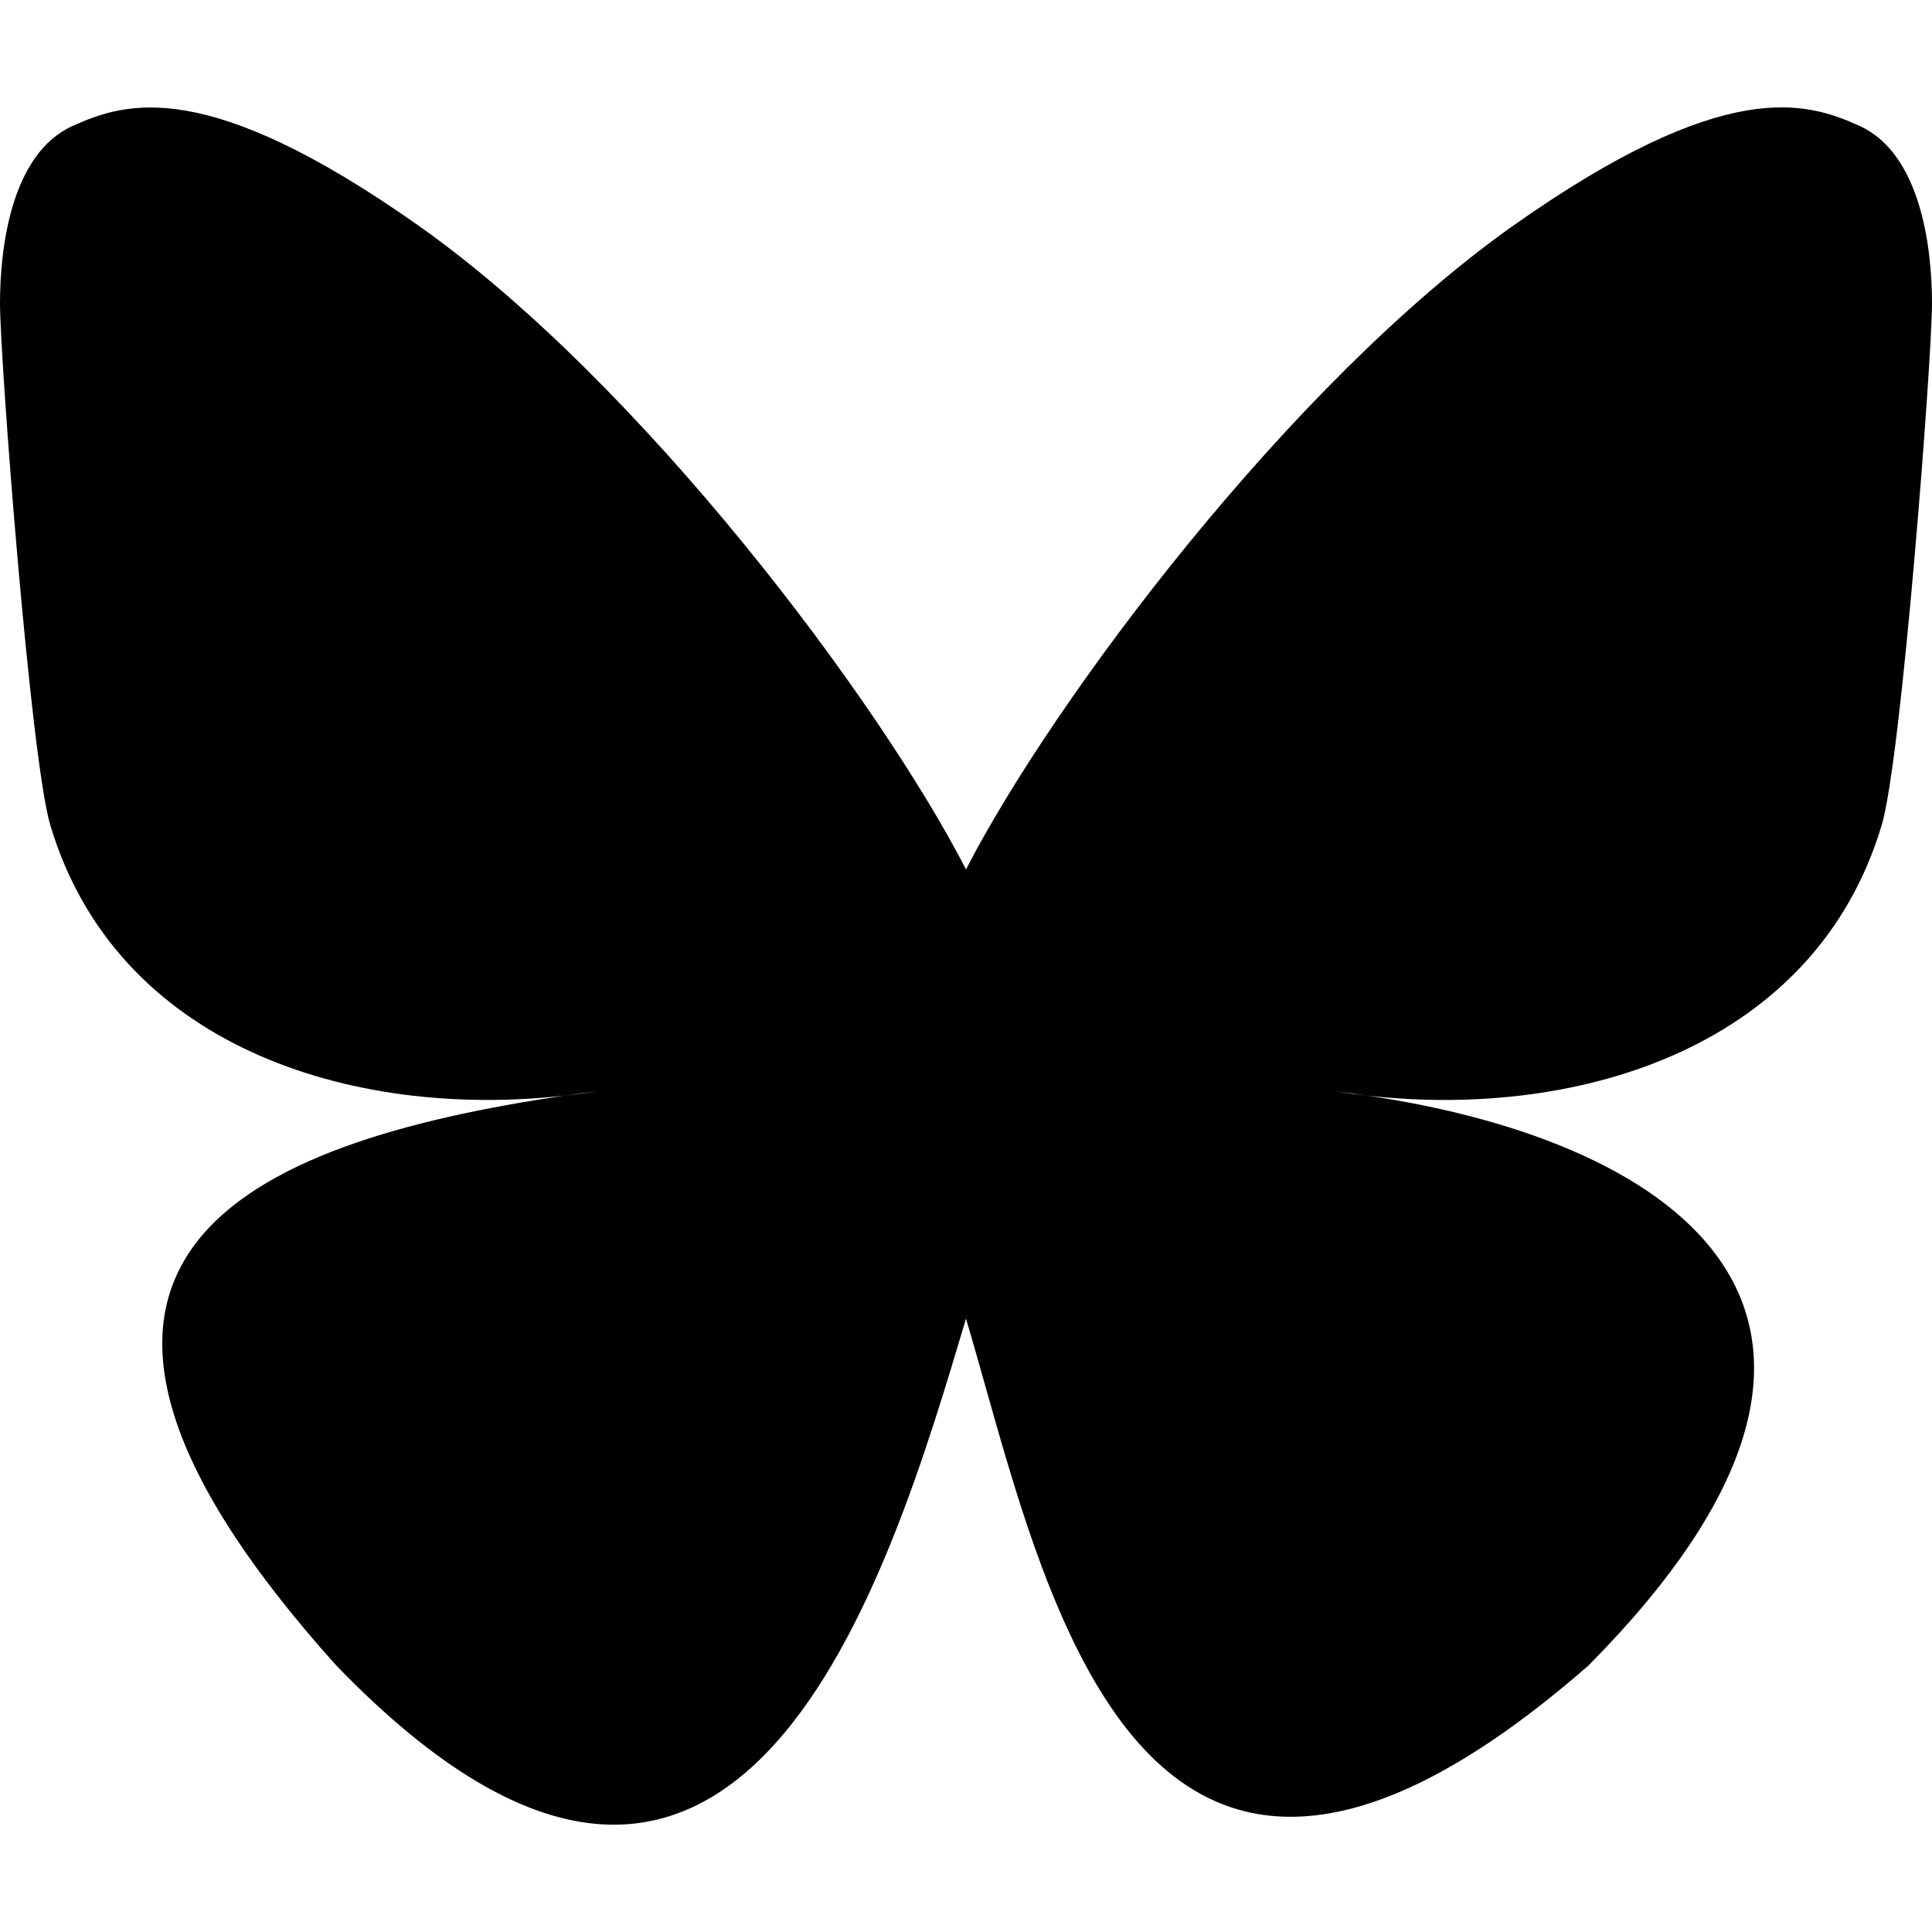
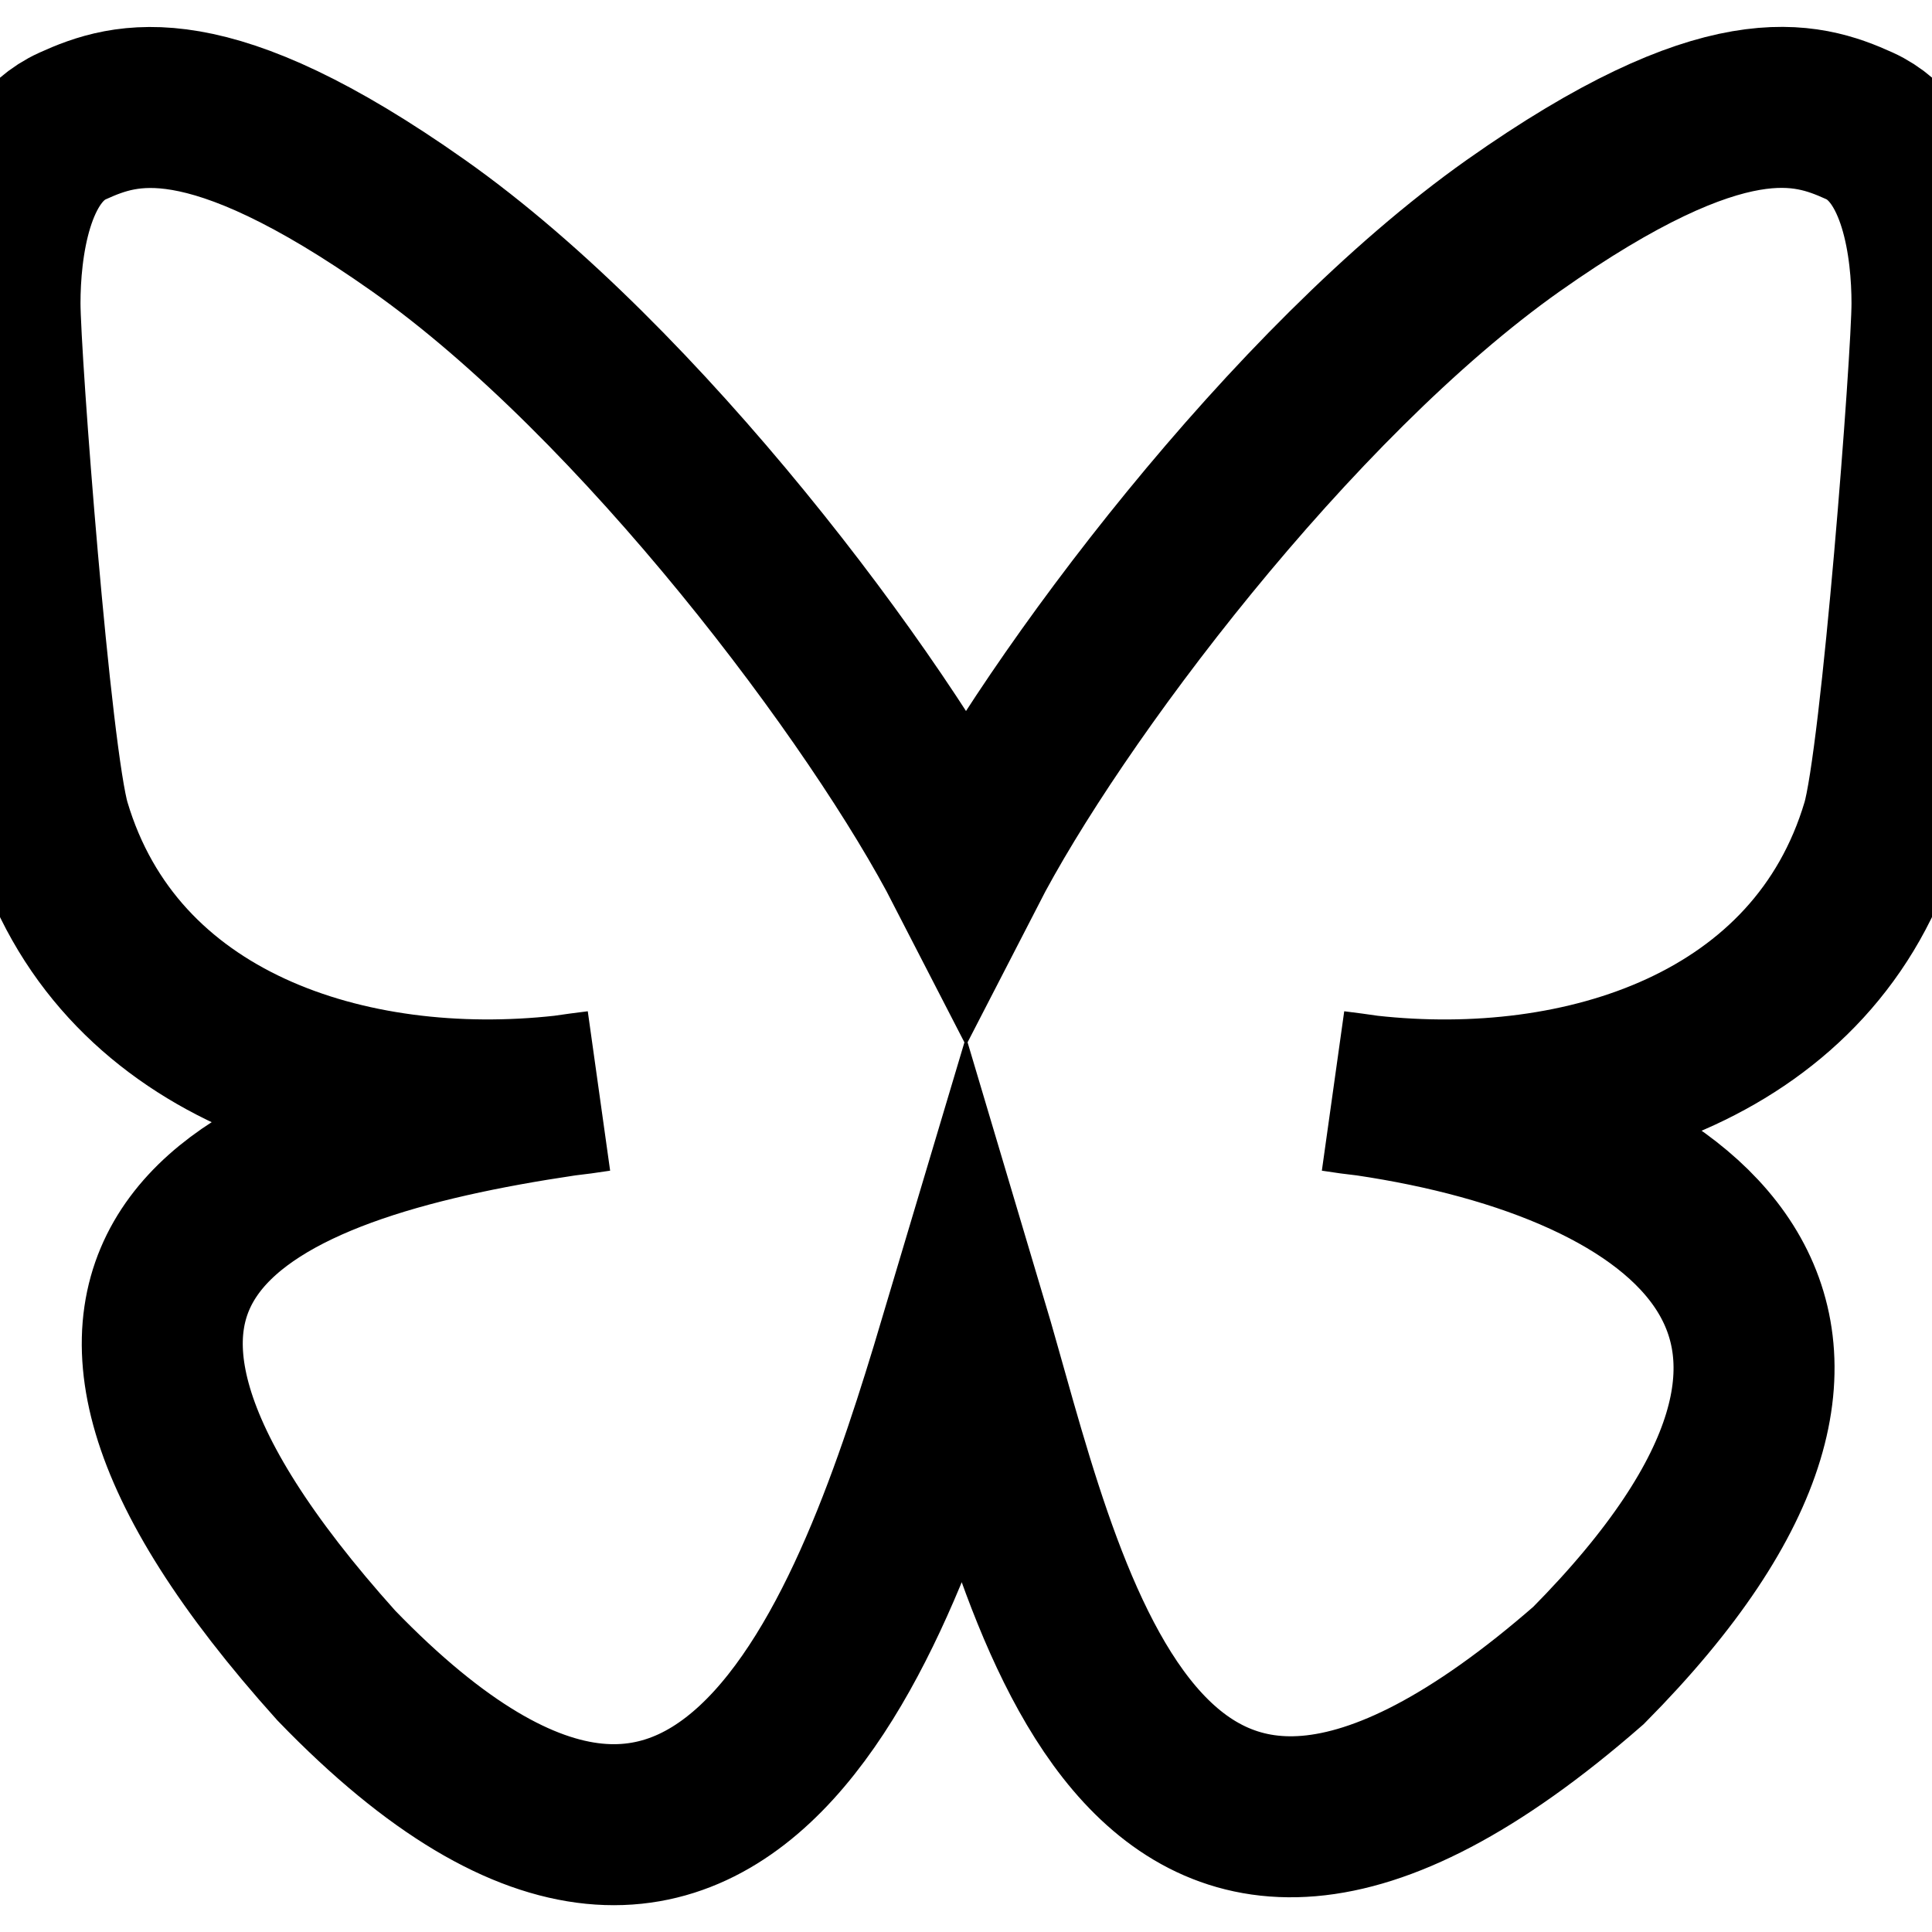
- <svg xmlns="http://www.w3.org/2000/svg" role="img" viewBox="0 0 24 24" id="Bluesky--Streamline-Simple-Icons" height="24" width="24" fill="#000000">
-   <path d="M12 10.8c-1.087 -2.114 -4.046 -6.053 -6.798 -7.995C2.566 0.944 1.561 1.266 0.902 1.565 0.139 1.908 0 3.08 0 3.768c0 0.69 0.378 5.65 0.624 6.479 0.815 2.736 3.713 3.66 6.383 3.364 0.136 -0.02 0.275 -0.039 0.415 -0.056 -0.138 0.022 -0.276 0.04 -0.415 0.056 -3.912 0.58 -7.387 2.005 -2.83 7.078 5.013 5.19 6.87 -1.113 7.823 -4.308 0.953 3.195 2.05 9.271 7.733 4.308 4.267 -4.308 1.172 -6.498 -2.74 -7.078a8.741 8.741 0 0 1 -0.415 -0.056c0.14 0.017 0.279 0.036 0.415 0.056 2.67 0.297 5.568 -0.628 6.383 -3.364 0.246 -0.828 0.624 -5.79 0.624 -6.478 0 -0.69 -0.139 -1.861 -0.902 -2.206 -0.659 -0.298 -1.664 -0.62 -4.3 1.24C16.046 4.748 13.087 8.687 12 10.8Z" stroke-width="1" />
+ <svg xmlns="http://www.w3.org/2000/svg" role="img" viewBox="0 0 24 24" height="24" width="24">
+   <path stroke="currentColor" stroke-width="2" fill="none" d="M12 10.8c-1.087 -2.114 -4.046 -6.053 -6.798 -7.995C2.566 0.944 1.561 1.266 0.902 1.565 0.139 1.908 0 3.08 0 3.768c0 0.69 0.378 5.65 0.624 6.479 0.815 2.736 3.713 3.66 6.383 3.364 0.136 -0.02 0.275 -0.039 0.415 -0.056 -0.138 0.022 -0.276 0.04 -0.415 0.056 -3.912 0.58 -7.387 2.005 -2.83 7.078 5.013 5.19 6.87 -1.113 7.823 -4.308 0.953 3.195 2.05 9.271 7.733 4.308 4.267 -4.308 1.172 -6.498 -2.74 -7.078a8.741 8.741 0 0 1 -0.415 -0.056c0.14 0.017 0.279 0.036 0.415 0.056 2.67 0.297 5.568 -0.628 6.383 -3.364 0.246 -0.828 0.624 -5.79 0.624 -6.478 0 -0.69 -0.139 -1.861 -0.902 -2.206 -0.659 -0.298 -1.664 -0.62 -4.3 1.24C16.046 4.748 13.087 8.687 12 10.8Z" />
</svg>
